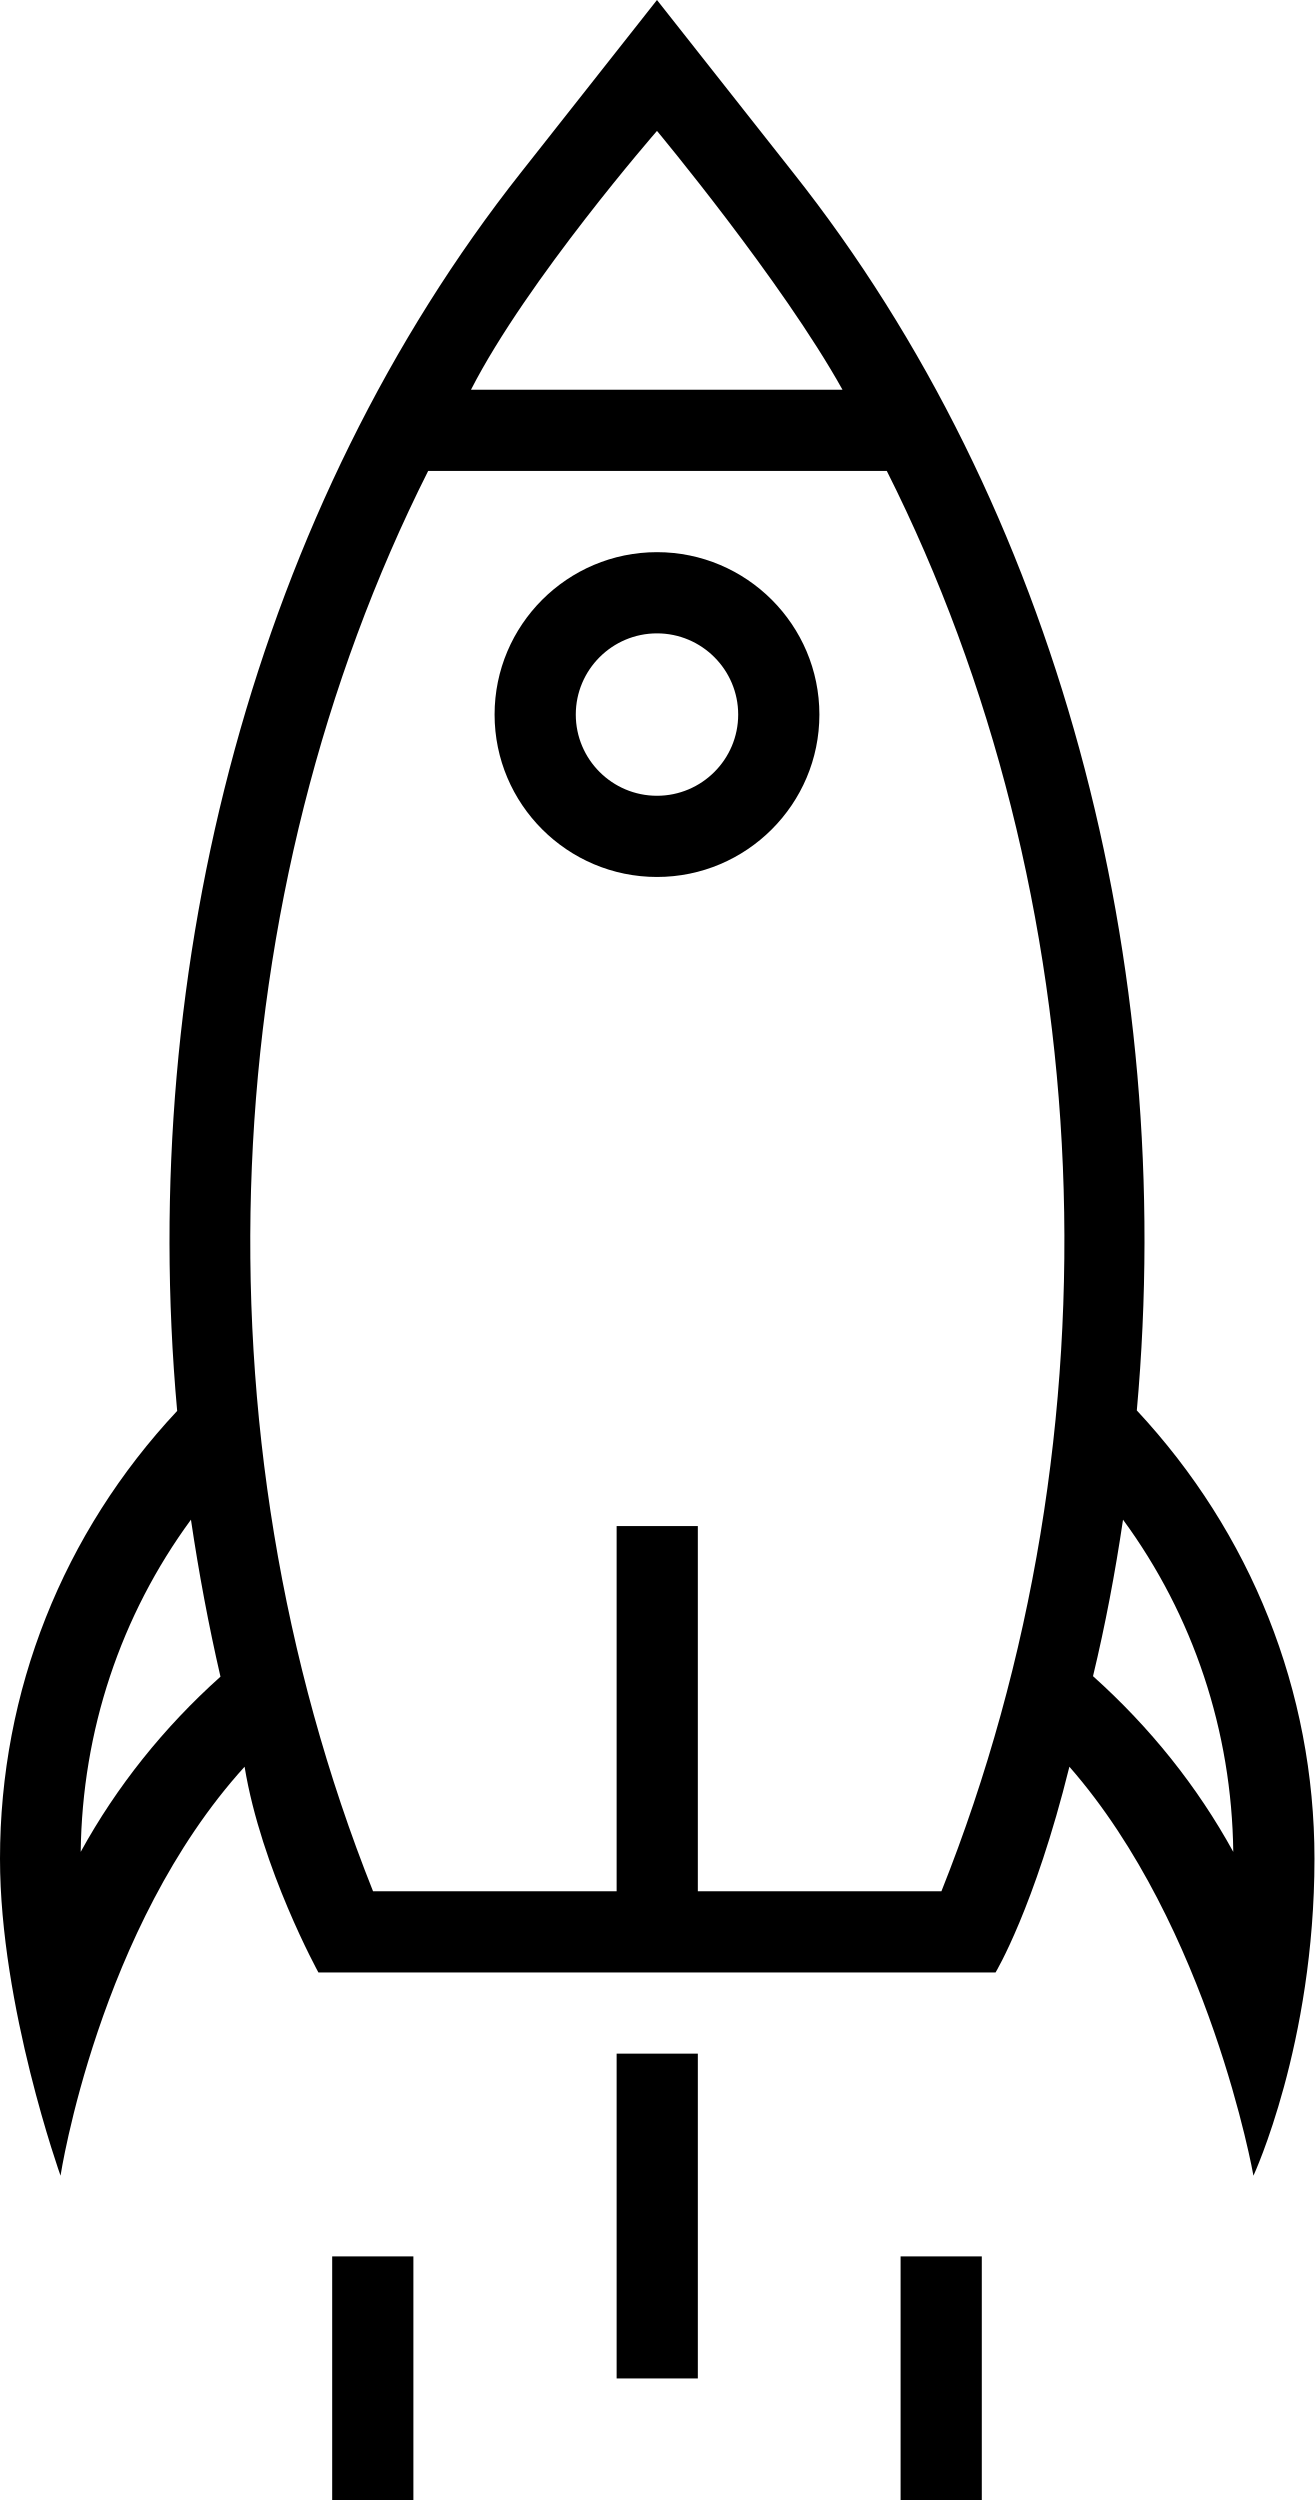
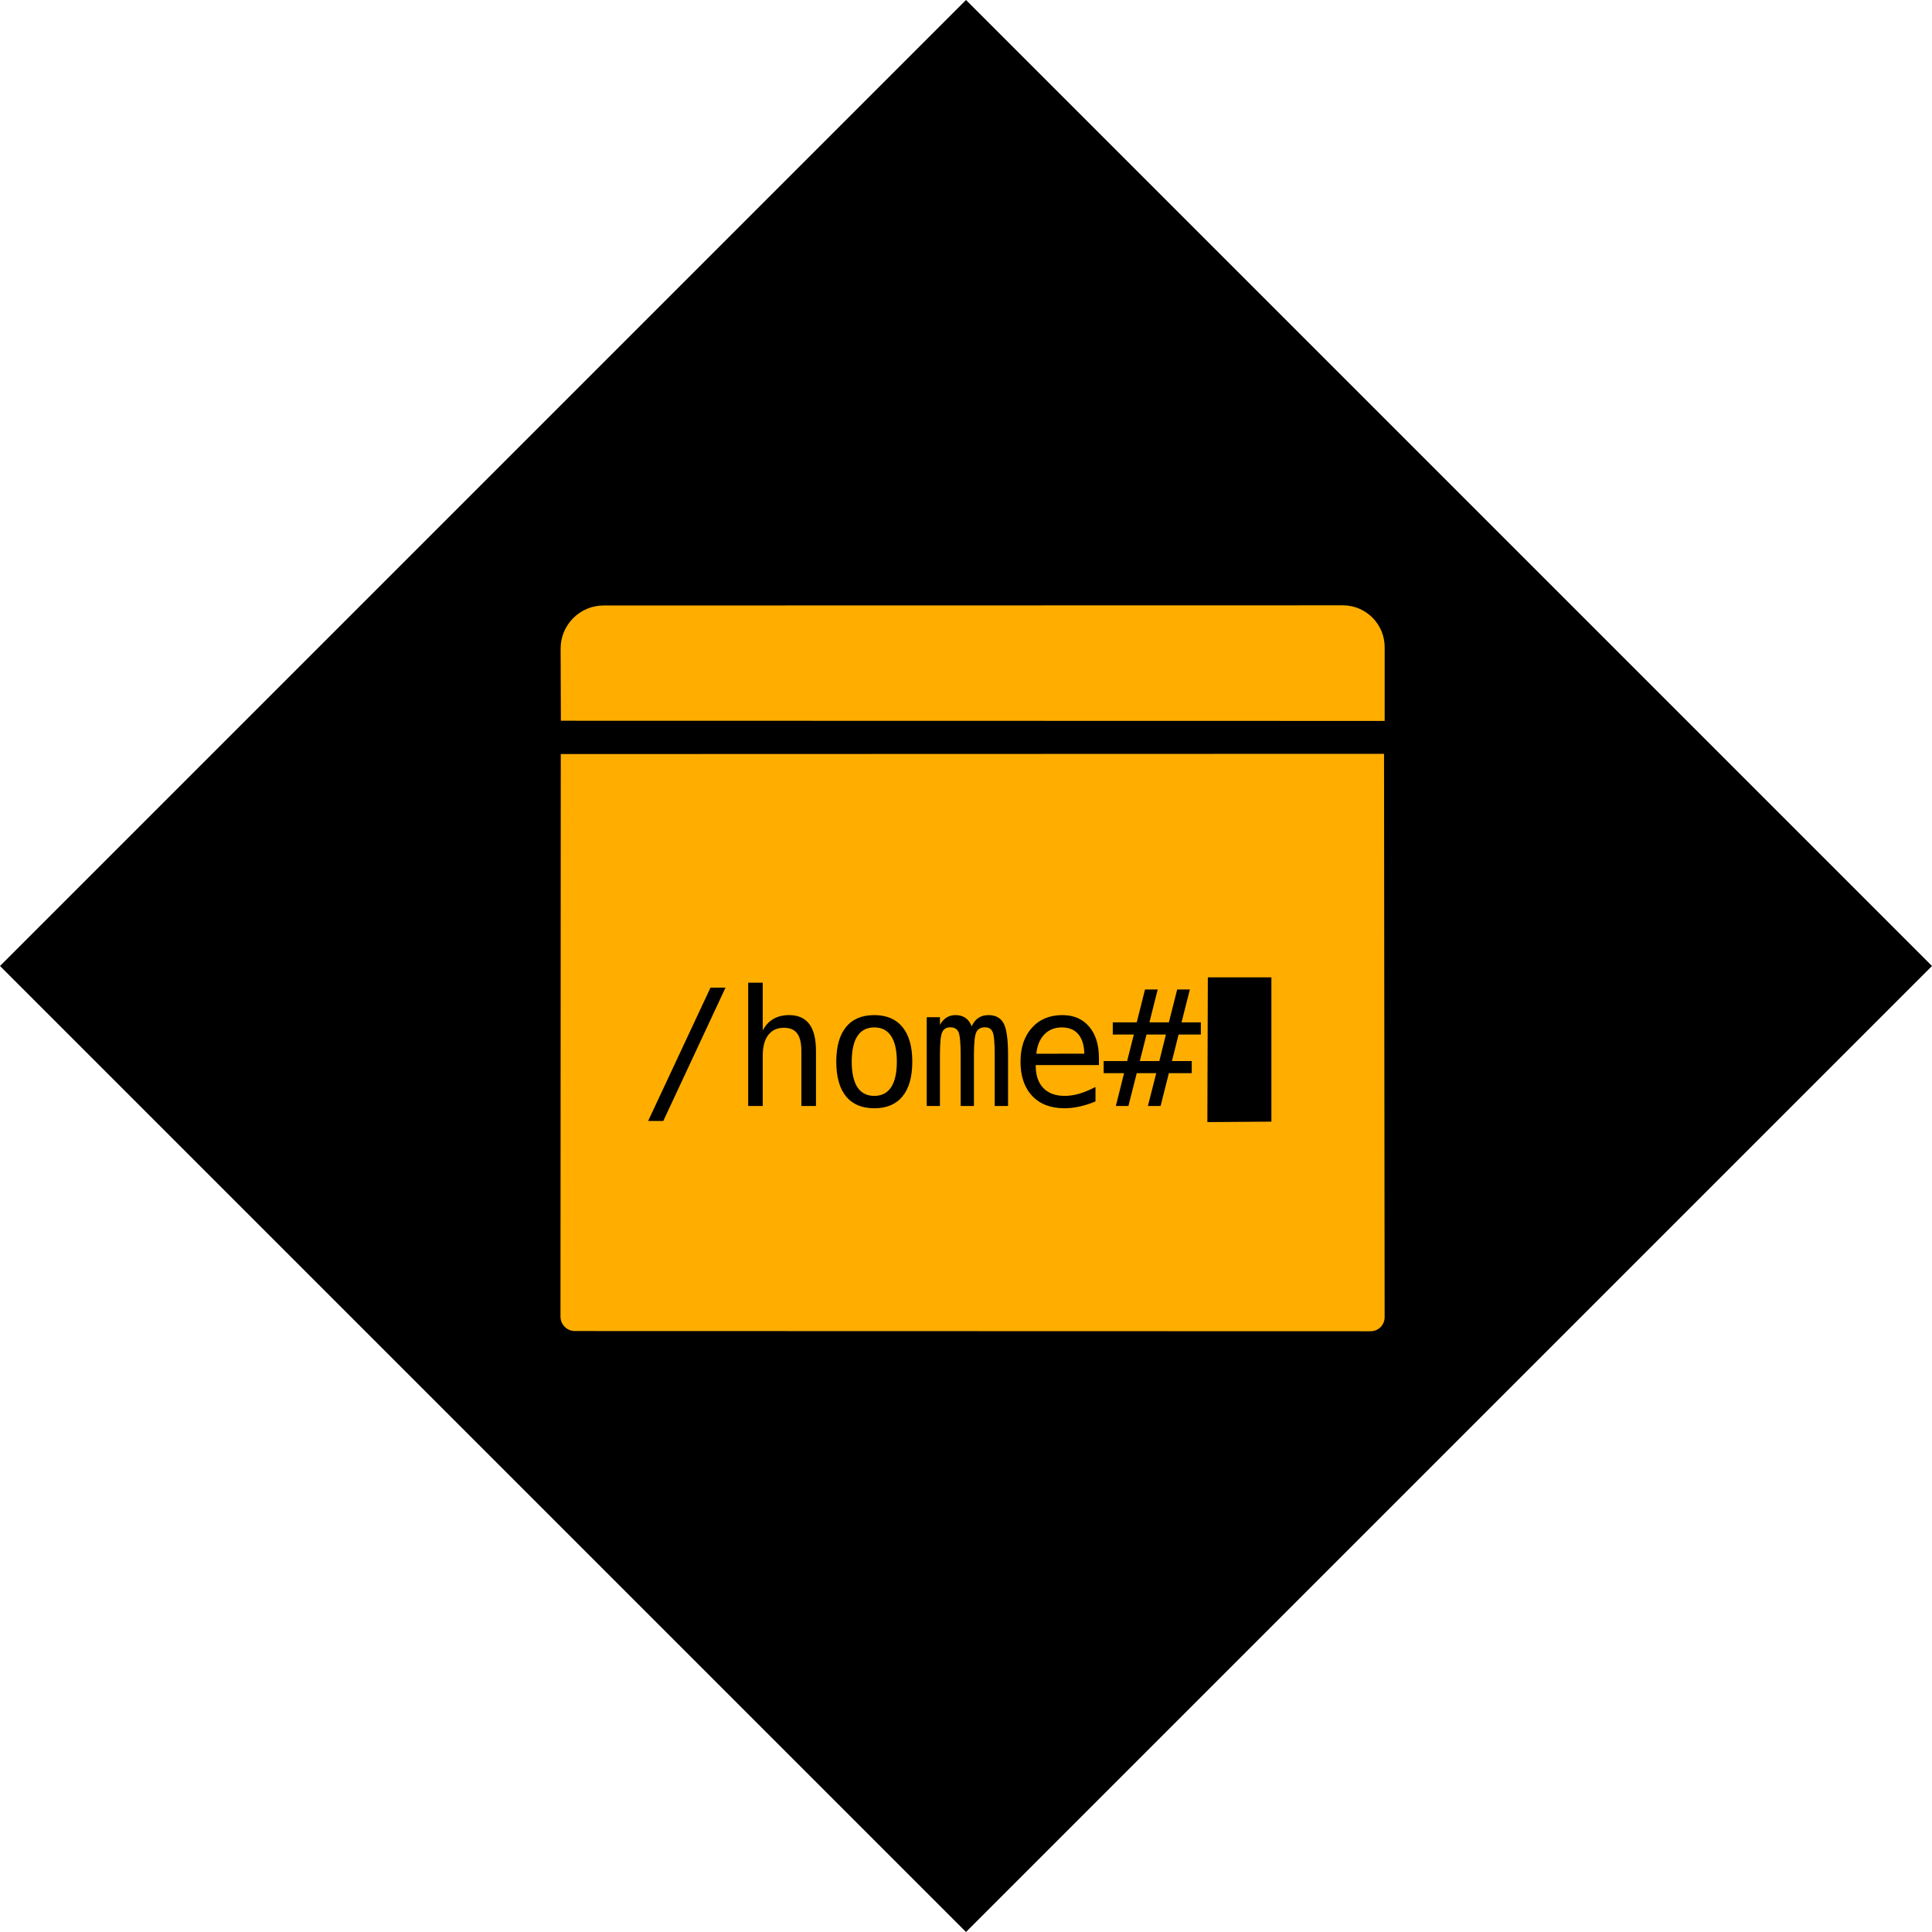
- <svg xmlns="http://www.w3.org/2000/svg" version="1.1" id="Layer_1" x="0px" y="0px" viewBox="0 0 267.1 508" style="enable-background:new 0 0 267.1 508;" xml:space="preserve">
-   <g>
-     <path d="M231,286.6c8.2-90.9-16-183.6-69.9-251.6L133.5,0l-27.6,35C52.1,103.1,27.8,195.8,36,286.7c-23.2,24.8-36,56.9-36,91   c0,30,12.3,64.4,12.3,64.4S20,391.7,49.7,359c3.4,20.7,15,41.8,15,41.8h137.6c0,0,7.9-13.1,15-41.8c28.5,32.6,37.4,83.1,37.4,83.1   s12.4-26.7,12.4-64.4C267.1,343.6,254.2,311.5,231,286.6z M16.4,376.3c0.3-24.6,8.1-48,22.4-67.5c1.6,10.8,3.6,21.5,6,31.9   C33.3,351,23.7,363,16.4,376.3z M133.5,26.6c0,0,25.4,30.5,37.7,52.6H95.7C107.1,56.9,133.5,26.6,133.5,26.6z M191.3,384.3h-49.5   v-74.2h-16.5v74.2H75.8C38.4,290.5,43.8,181.6,87,95.7h93.2C223.4,181.6,228.7,290.5,191.3,384.3z M222.1,340.6   c2.5-10.4,4.5-21,6.1-31.8c14.3,19.5,22.1,42.9,22.4,67.5C243.3,363,233.7,351,222.1,340.6z" />
-     <path d="M133.5,112.2c-18.2,0-33,14.8-33,33s14.8,33,33,33s33-14.8,33-33S151.7,112.2,133.5,112.2z M133.5,161.7   c-9.1,0-16.5-7.4-16.5-16.5s7.4-16.5,16.5-16.5s16.5,7.4,16.5,16.5S142.6,161.7,133.5,161.7z" />
-     <rect x="125.3" y="417.3" width="16.5" height="66" />
-     <rect x="183" y="458.5" width="16.5" height="49.5" />
-     <rect x="67.5" y="458.5" width="16.5" height="49.5" />
-   </g>
+ <svg xmlns="http://www.w3.org/2000/svg" viewBox="0 0 500 500">
+   <polygon style="" points="0 250 250 0 500 250 250 500" />
+   <path style="fill: rgb(255, 174, 0);" d="M 145.154 186.526 L 145.09 167.882 C 145.069 161.72 150.05 156.71 156.212 156.696 L 347.515 156.658 C 353.571 156.657 358.452 161.621 358.349 167.676 L 358.349 186.573 L 145.154 186.526 Z" />
+   <path style="fill: rgb(255, 174, 0);" d="M 145.127 195.151 L 358.187 195.087 L 358.342 340.895 C 358.344 342.932 356.669 344.572 354.633 344.527 L 148.797 344.472 C 146.73 344.471 145.055 342.796 145.055 340.73 L 145.127 195.151 Z" />
+   <text style="font-family: Consolas; font-size: 42px; letter-spacing: -1.3px; white-space: pre;" x="165.642" y="286.224">/home#</text>
+   <polygon style="" points="312.586 252.936 329.035 252.936 329.035 290.277 312.466 290.397" />
</svg>
